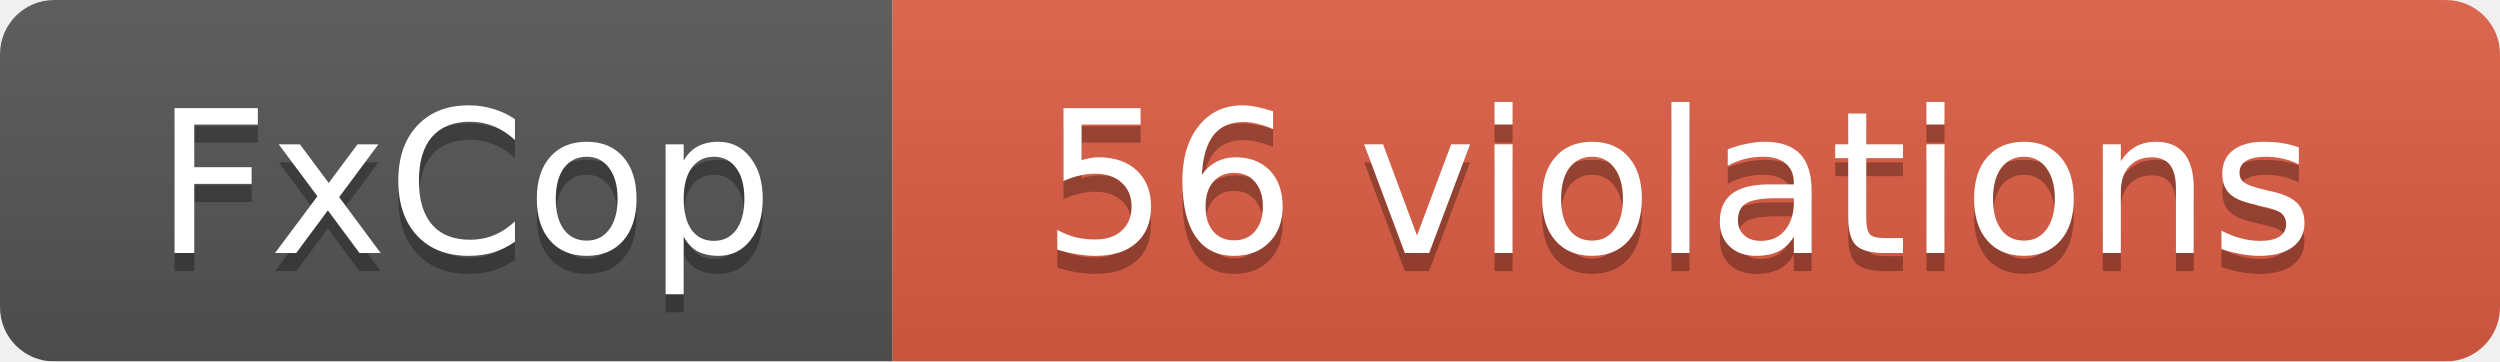
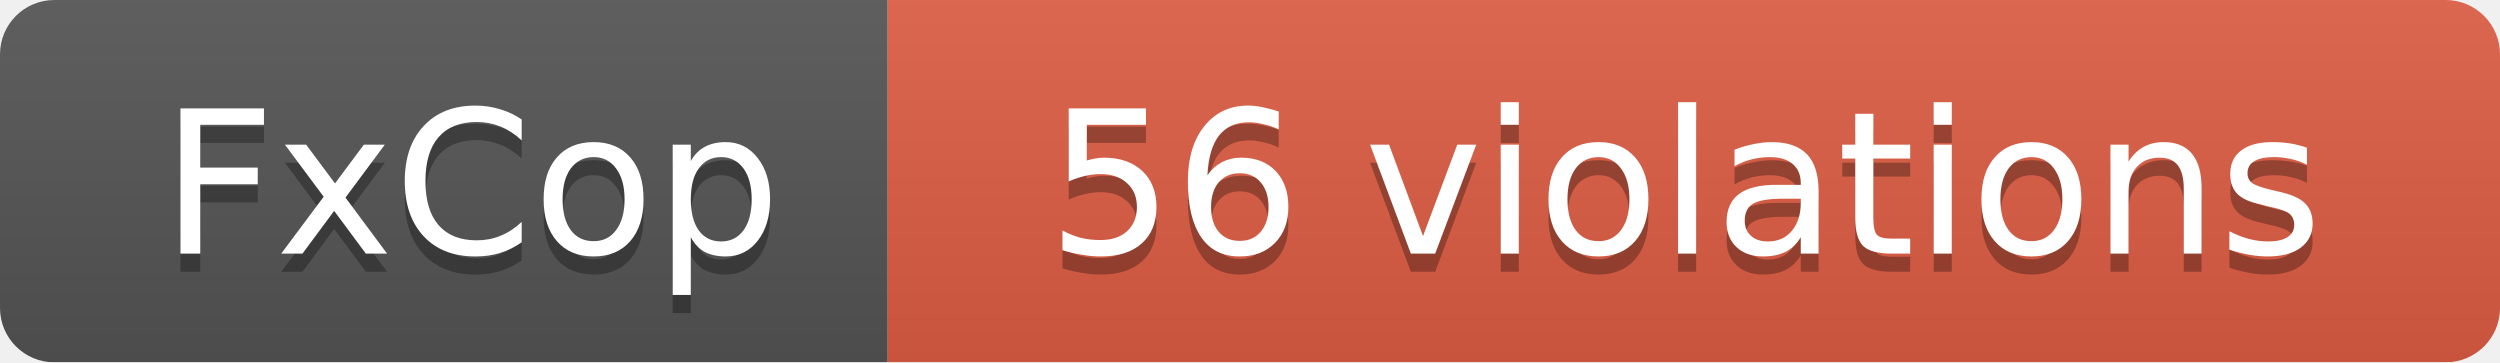
- <svg xmlns="http://www.w3.org/2000/svg" width="138.326" height="20">
+ <svg xmlns="http://www.w3.org/2000/svg" width="138" height="20">
  <linearGradient id="b" x2="0" y2="100%">
    <stop offset="0" stop-color="#bbb" stop-opacity=".1" />
    <stop offset="1" stop-opacity=".1" />
  </linearGradient>
  <mask id="a">
-     <rect width="138.326" height="20" rx="3" fill="#fff" />
+     <rect width="138" height="20" rx="3" fill="#fff" />
  </mask>
  <g mask="url(#a)">
-     <path fill="#555" d="M0 0h49.383v20H0z" />
-     <path fill="#e05d44" d="M49.383 0h88.943v20H49.383z" />
-     <path fill="url(#b)" d="M0 0h138.326v20H0z" />
+     <path fill="#555" d="M0 0h49v20H0z" />
+     <path fill="#e05d44" d="M49 0h89v20H49z" />
+     <path fill="url(#b)" d="M0 0h138v20H0z" />
  </g>
  <g fill="#fff" text-anchor="middle" font-family="DejaVu Sans,Verdana,Geneva,sans-serif" font-size="11">
-     <text x="25.692" y="15" fill="#010101" fill-opacity=".3">FxCop</text>
-     <text x="25.692" y="14">FxCop</text>
-     <text x="92.854" y="15" fill="#010101" fill-opacity=".3">56 violations</text>
-     <text x="92.854" y="14">56 violations</text>
+     <text x="26" y="15" fill="#010101" fill-opacity=".3">FxCop</text>
+     <text x="26" y="14">FxCop</text>
+     <text x="93" y="15" fill="#010101" fill-opacity=".3">56 violations</text>
+     <text x="93" y="14">56 violations</text>
  </g>
</svg>
